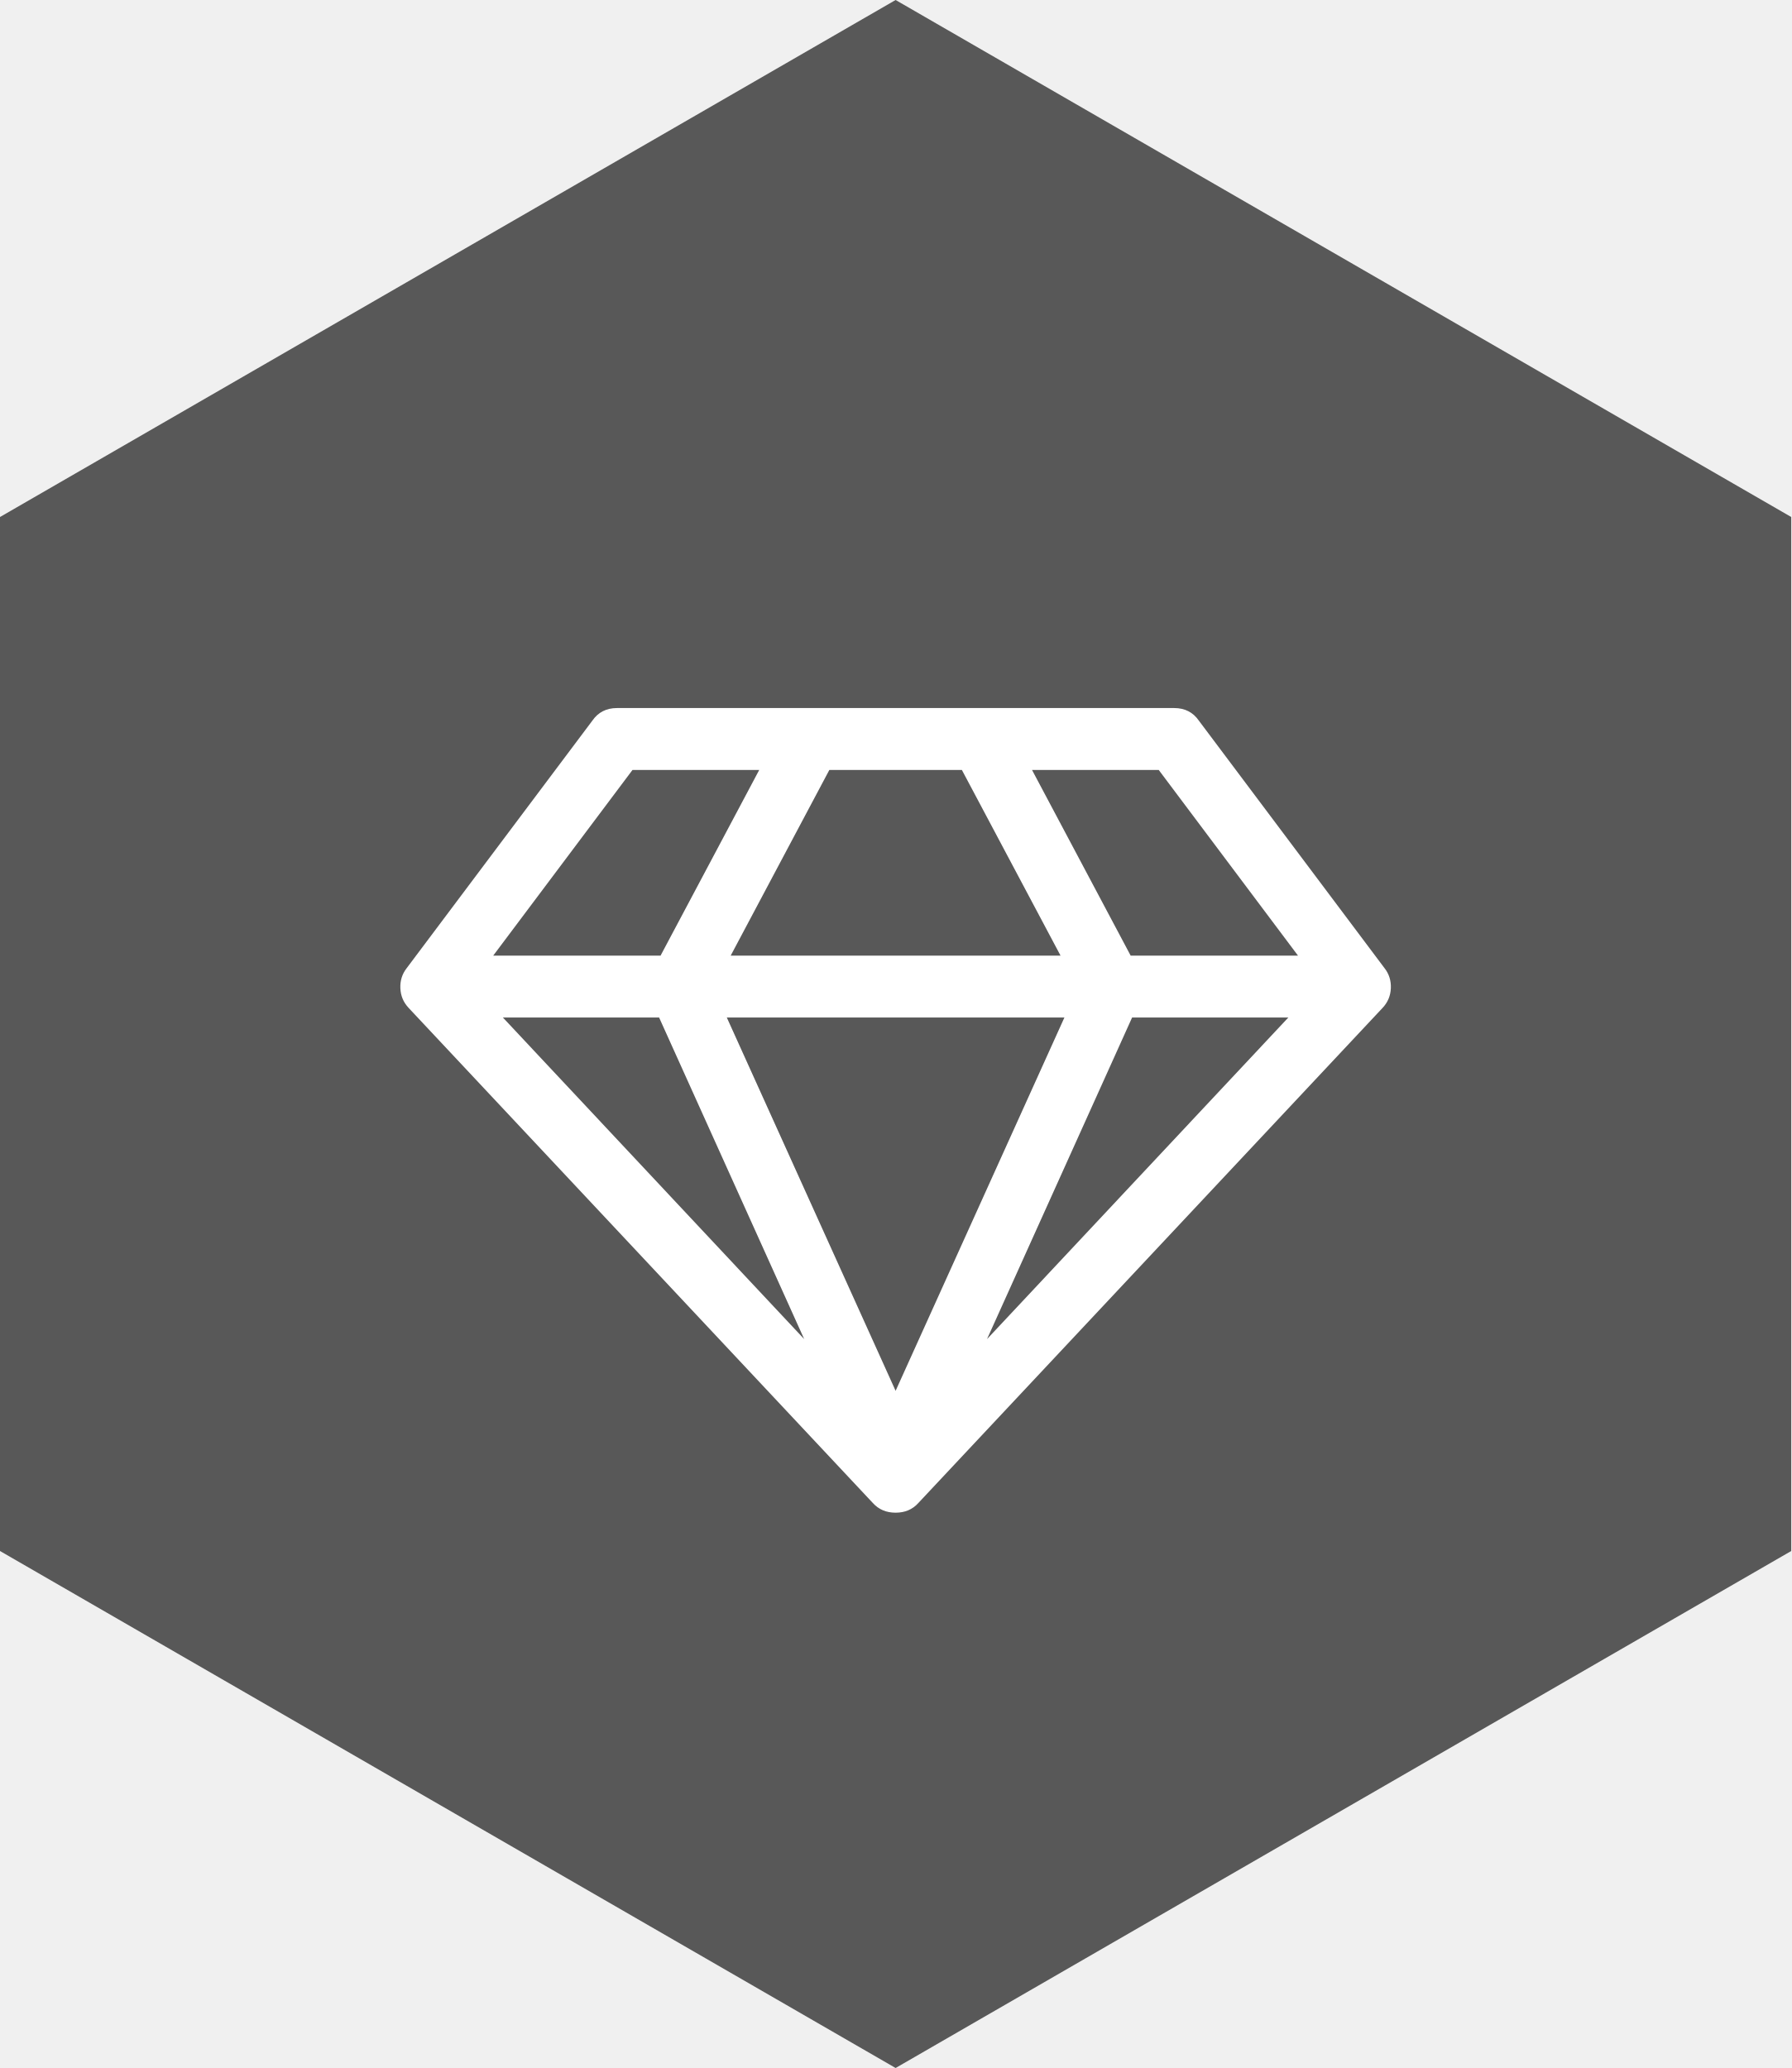
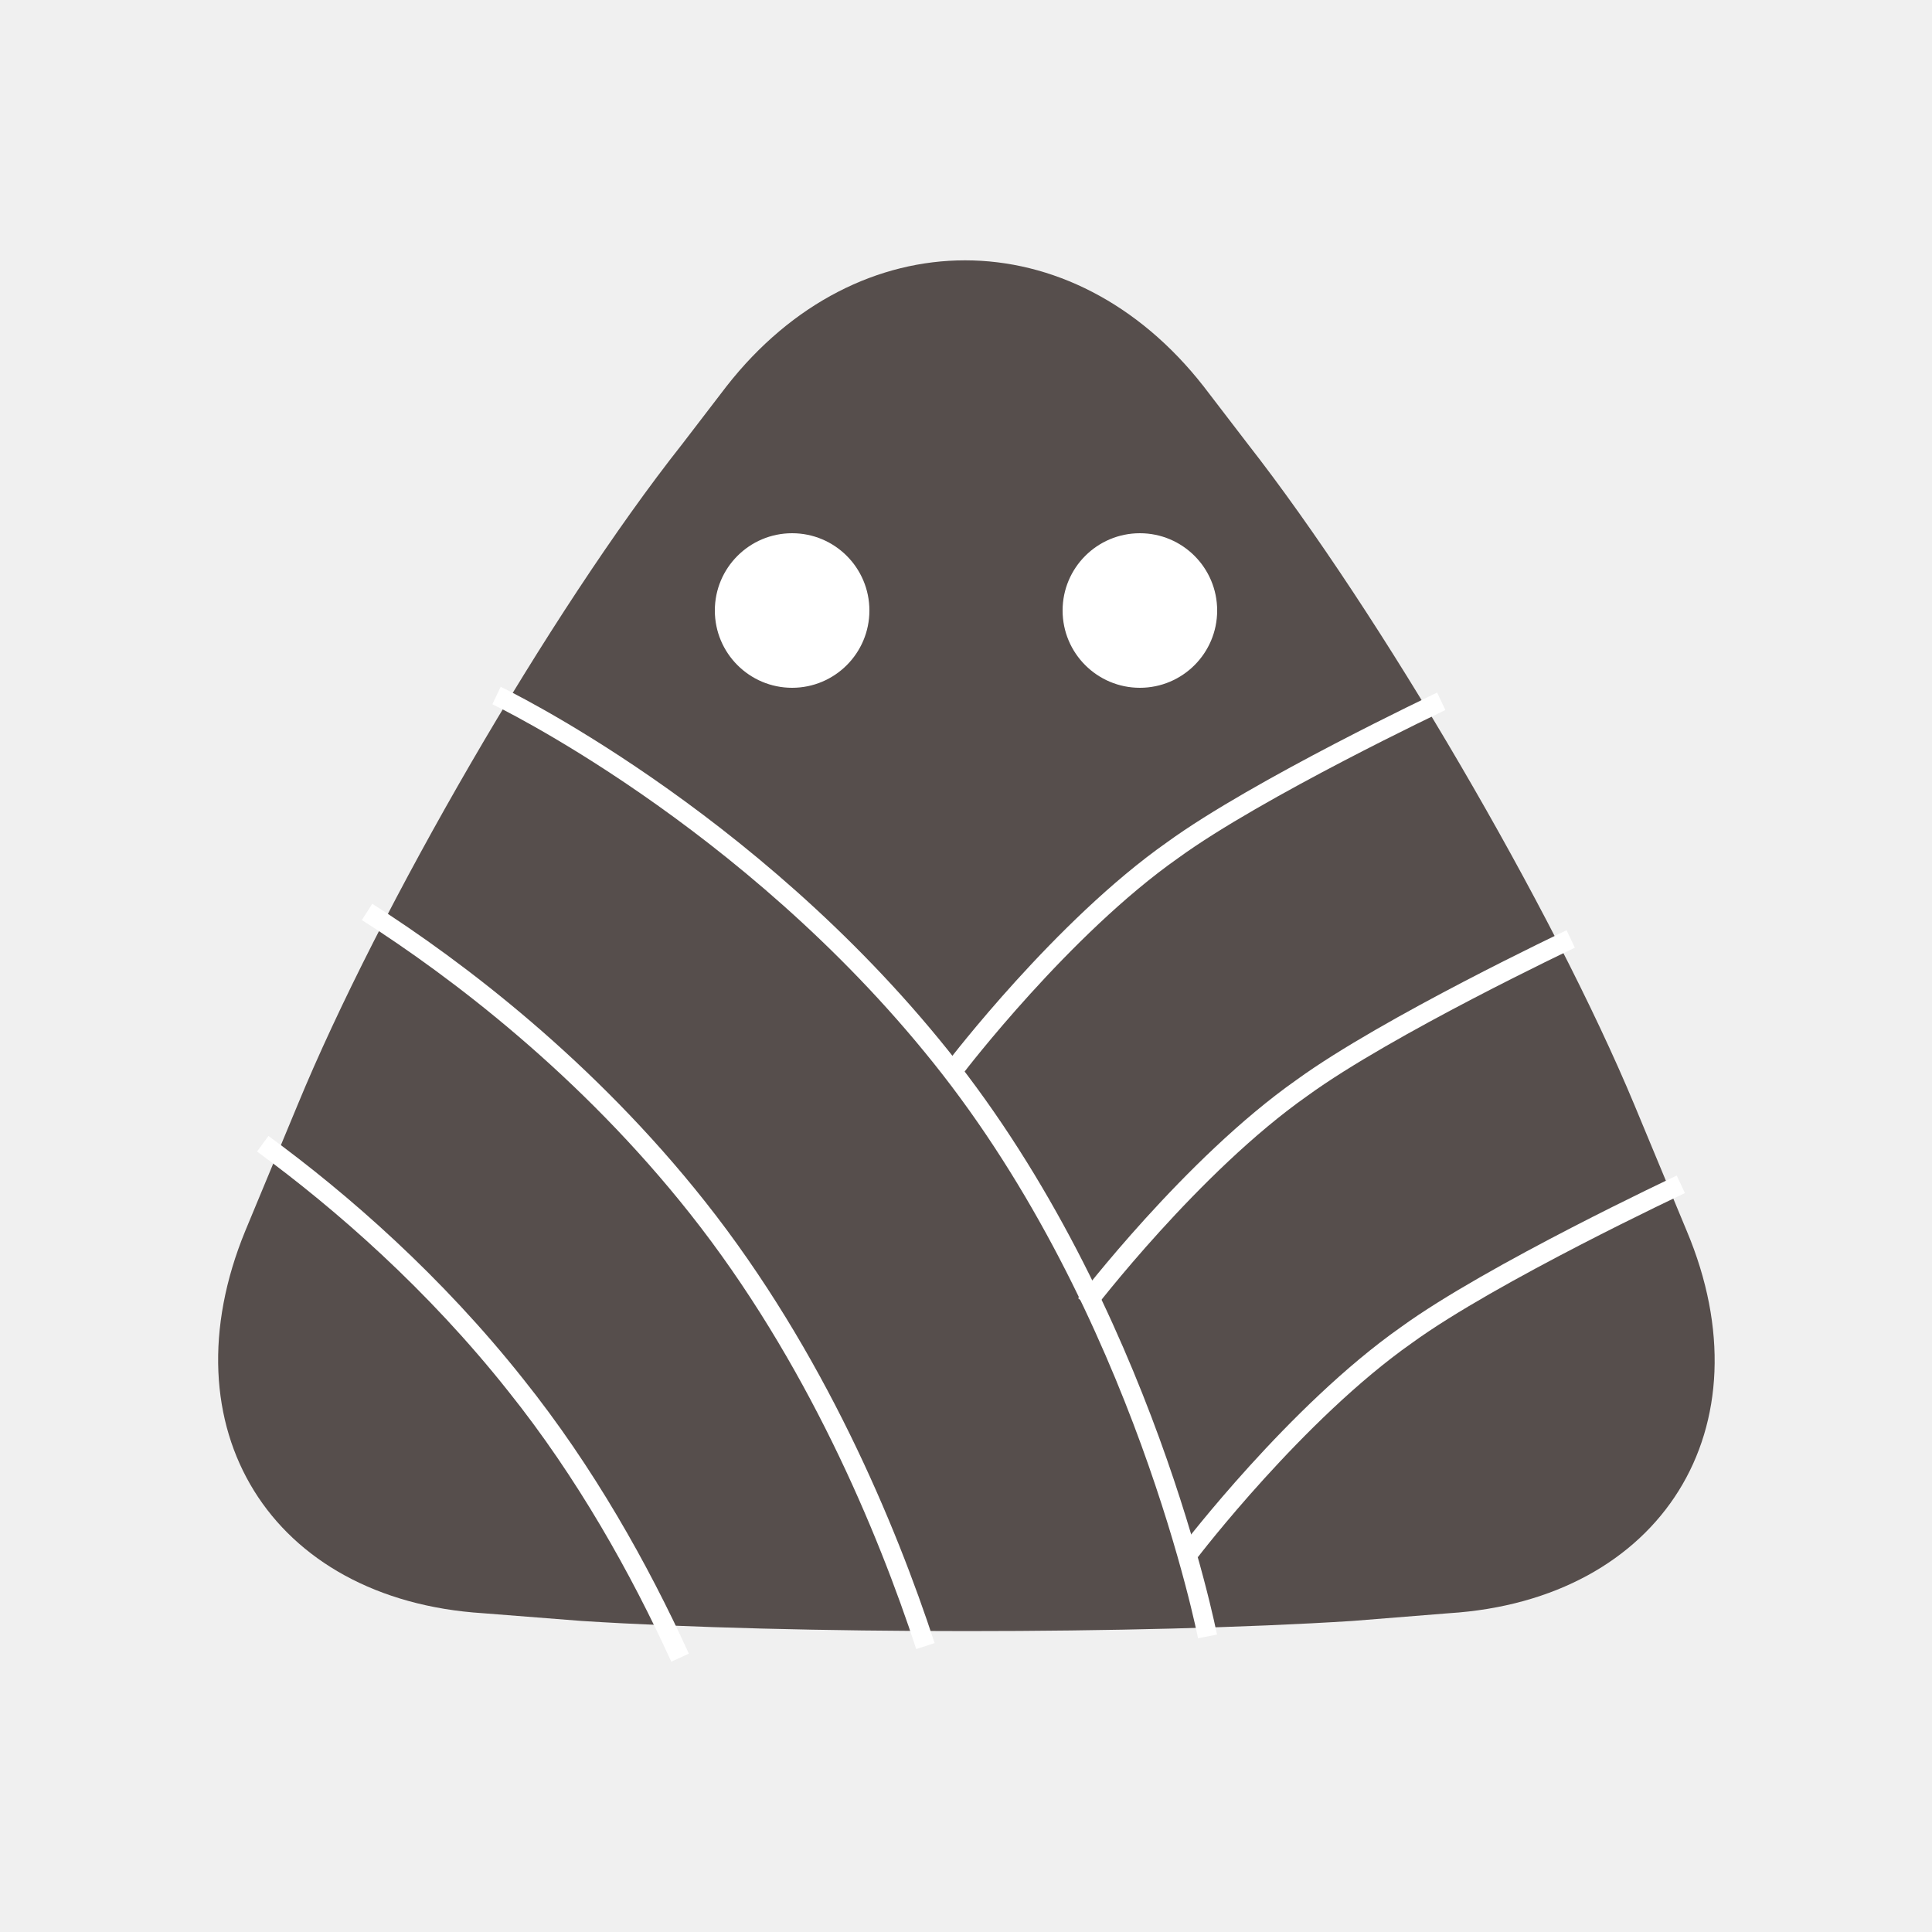
- <svg xmlns="http://www.w3.org/2000/svg" version="1.1" id="Layer_1" x="0px" y="0px" width="149.167px" height="172.243px" viewBox="0 0 149.167 172.243" enable-background="new 0 0 149.167 172.243" xml:space="preserve">
-   <polygon fill="#585858" points="149.167,129.183 74.583,172.243 0,129.183 0,43.061 74.583,0 149.167,43.061 " />
-   <path fill="#FFFFFF" d="M41.88,84.75l25.09,26.783L54.889,84.75H41.88z M74.583,115.841L88.64,84.75H60.527L74.583,115.841z   M55.009,79.594l8.217-15.466H52.673l-11.6,15.466H55.009z M82.196,111.533l25.091-26.783h-13.01L82.196,111.533z M60.849,79.594  h27.469l-8.217-15.466H69.065L60.849,79.594z M94.157,79.594h13.936L96.494,64.128H85.942L94.157,79.594z M99.835,60.02  l15.467,20.621c0.376,0.483,0.55,1.04,0.523,1.671c-0.027,0.632-0.257,1.174-0.686,1.632l-38.664,41.243  c-0.483,0.536-1.113,0.804-1.893,0.804c-0.778,0-1.408-0.268-1.892-0.804L34.026,83.944c-0.429-0.457-0.658-1-0.685-1.632  c-0.027-0.631,0.147-1.188,0.523-1.671L49.331,60.02c0.484-0.699,1.168-1.047,2.054-1.047h46.398  C98.667,58.973,99.353,59.322,99.835,60.02z" />
+ <svg xmlns="http://www.w3.org/2000/svg" version="1.1" x="0px" y="0px" viewBox="0 0 100 100" enable-background="new 0 0 100 100" xml:space="preserve">
+   <g id="outline">
+     <g opacity="0.75">
+       <path fill="#231815" d="M25,83.5c-11-0.7-16.5-9.6-12.3-19.8l2.7-6.5C19.6,47,28.5,31.6,35.3,23l2.3-3c6.8-8.7,17.9-8.7,24.7,0    l2.3,3c6.8,8.7,15.8,24.1,20,34.2l2.7,6.5C91.6,73.9,86,82.8,75,83.5L70,83.9c-11,0.7-28.9,0.7-39.9,0L25,83.5z" />
+     </g>
+   </g>
+   <g id="inside_fill">
+     <path fill="none" stroke="#FFFFFF" stroke-miterlimit="10" d="M25.7,36c0,0,13,6.2,23,18.7c10.5,13.1,13.8,30,13.8,30" />
+     <path fill="none" stroke="#FFFFFF" stroke-miterlimit="10" d="M19,47.2c4.7,3,11.4,8.1,17.1,15.3c6.1,7.7,9.8,16.6,11.8,22.7" />
+     <path fill="none" stroke="#FFFFFF" stroke-miterlimit="10" d="M13.6,59.2c4.1,3,8.9,7.2,13.1,12.5c3.6,4.5,6.4,9.5,8.5,14.1" />
+     <path fill="none" stroke="#FFFFFF" stroke-miterlimit="10" d="M49.5,55.2c0,0,5.5-7.2,11.2-11.2c4.4-3.2,13.9-7.7,13.9-7.7" />
+     <path fill="none" stroke="#FFFFFF" stroke-miterlimit="10" d="M56.2,67.5c0,0,5.5-7.2,11.2-11.2c4.4-3.2,13.9-7.7,13.9-7.7" />
+     <path fill="none" stroke="#FFFFFF" stroke-miterlimit="10" d="M61.6,80.3c0,0,5.5-7.2,11.2-11.2c4.4-3.2,14.2-7.8,14.2-7.8" />
+     <circle fill="#FFFFFF" cx="41" cy="31.6" r="4" />
+     <circle fill="#FFFFFF" cx="59" cy="31.6" r="4" />
+   </g>
</svg>
